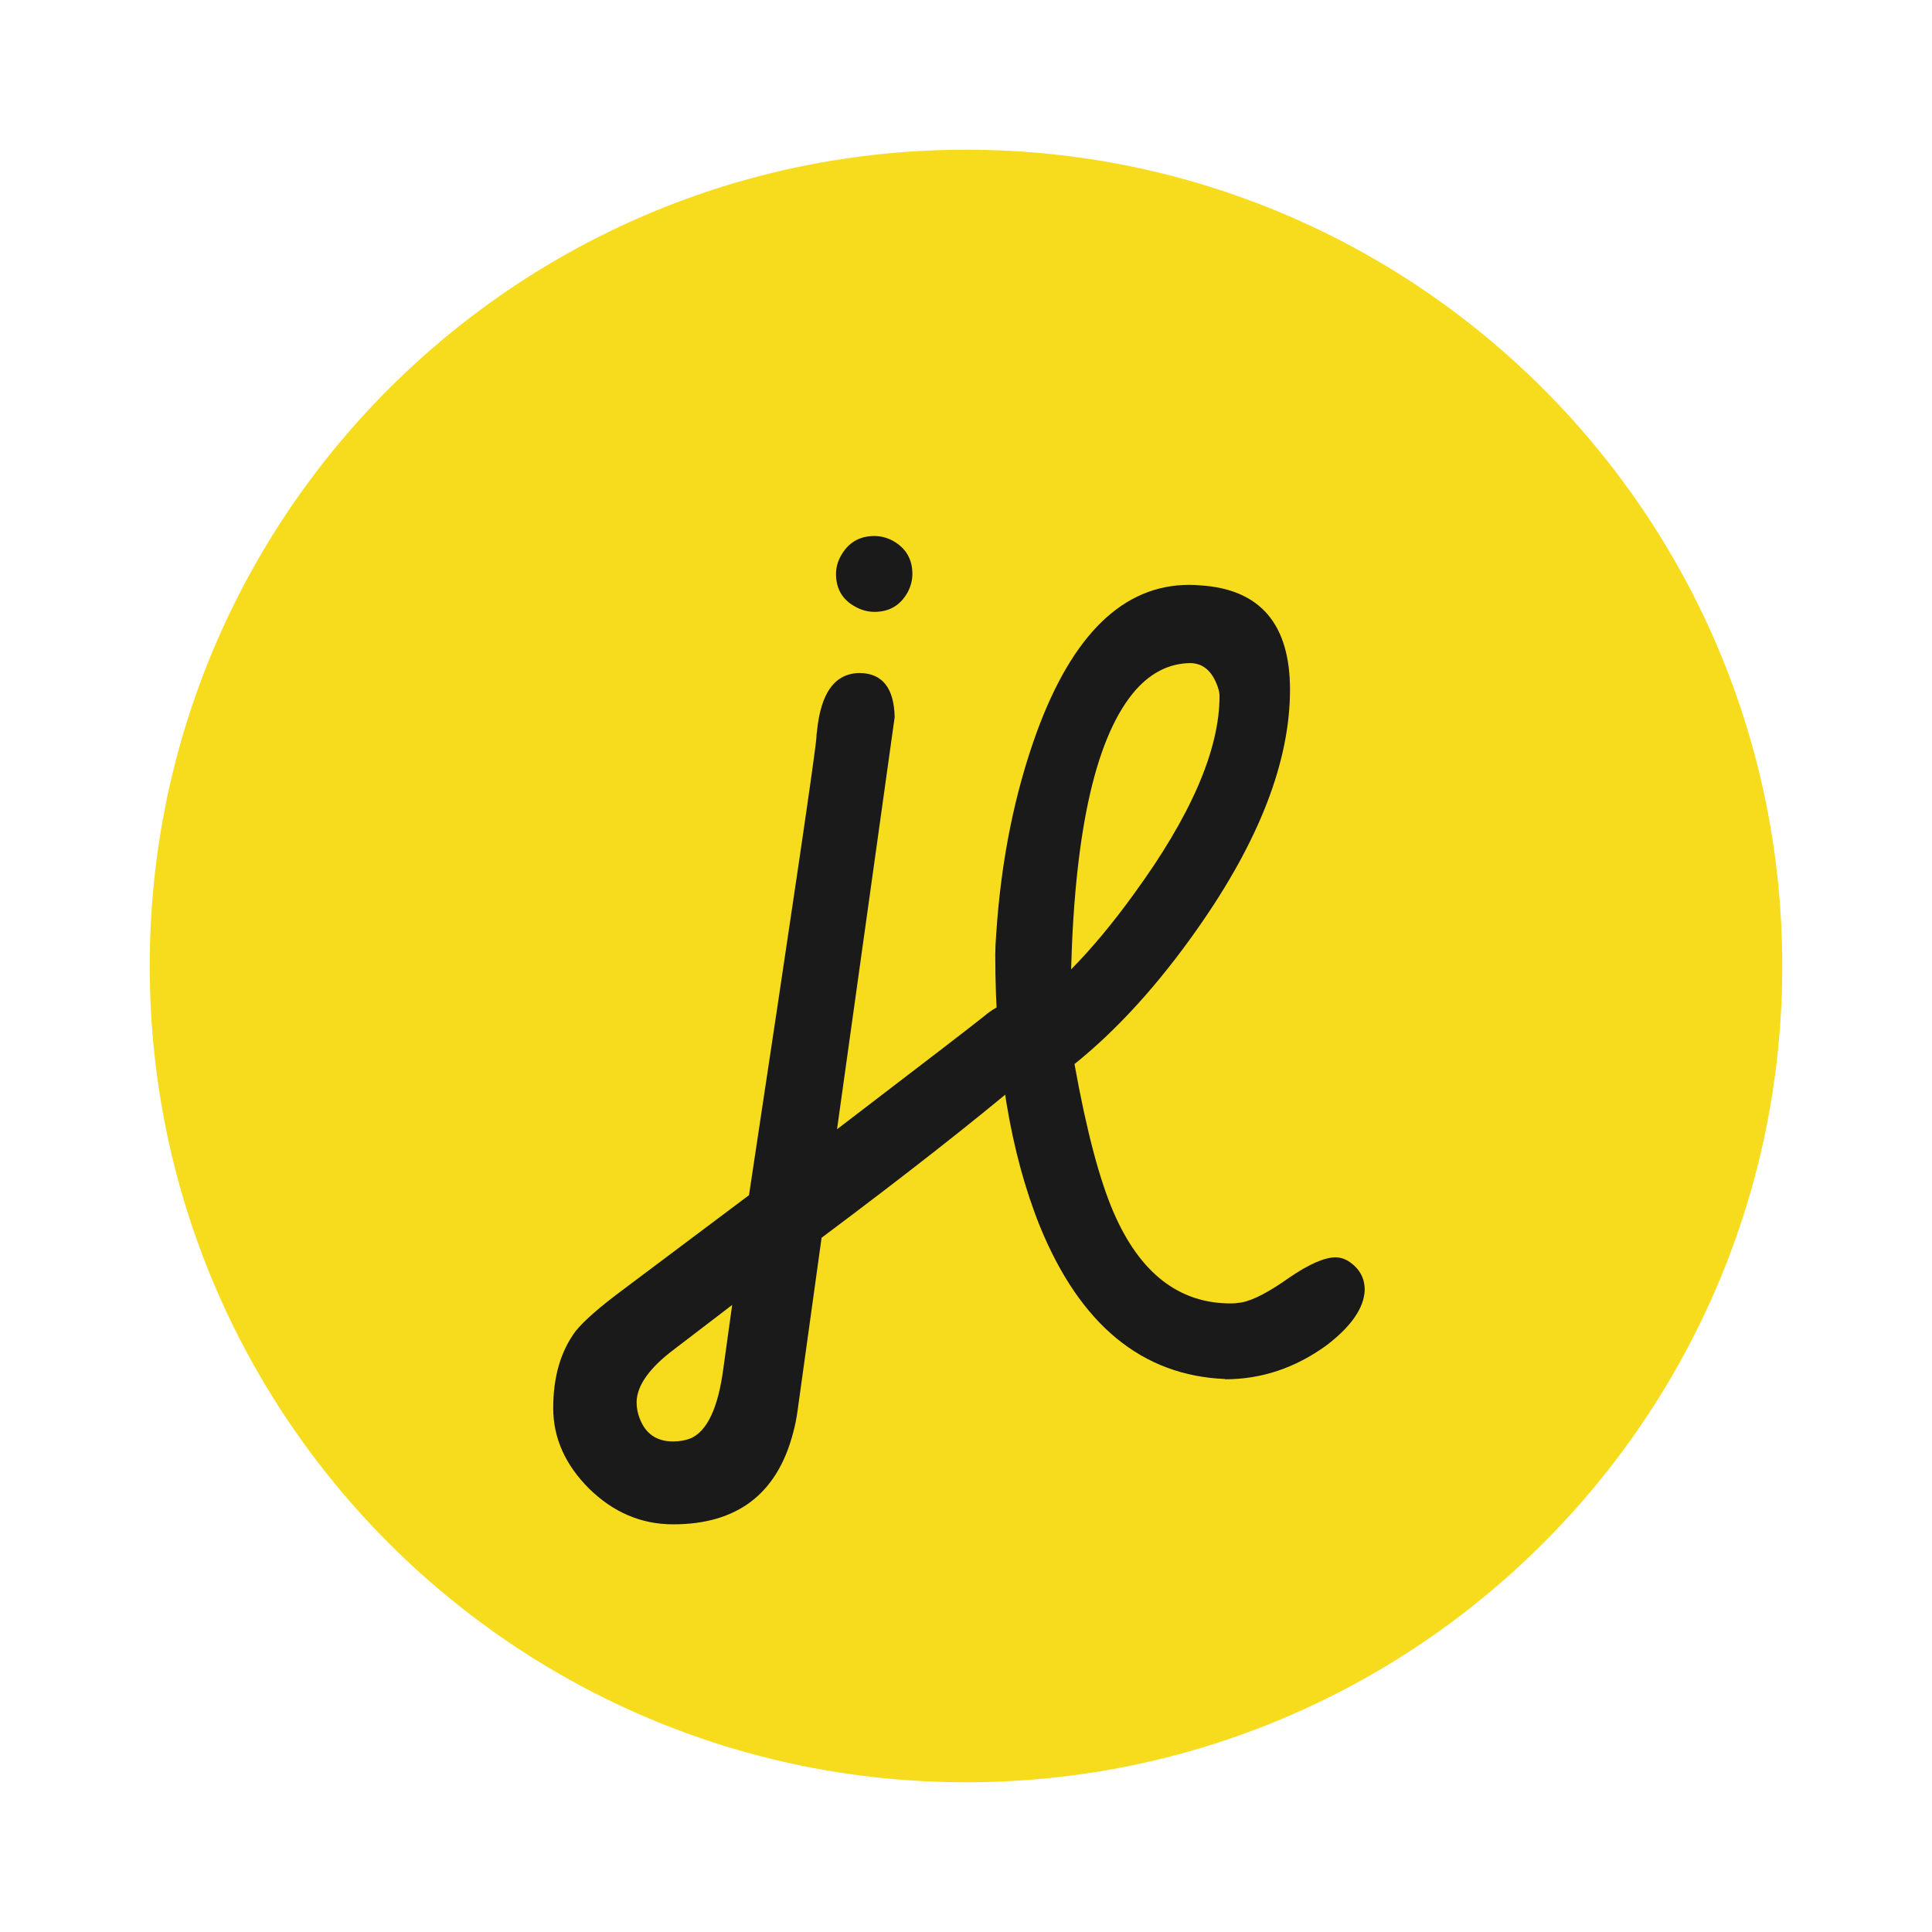
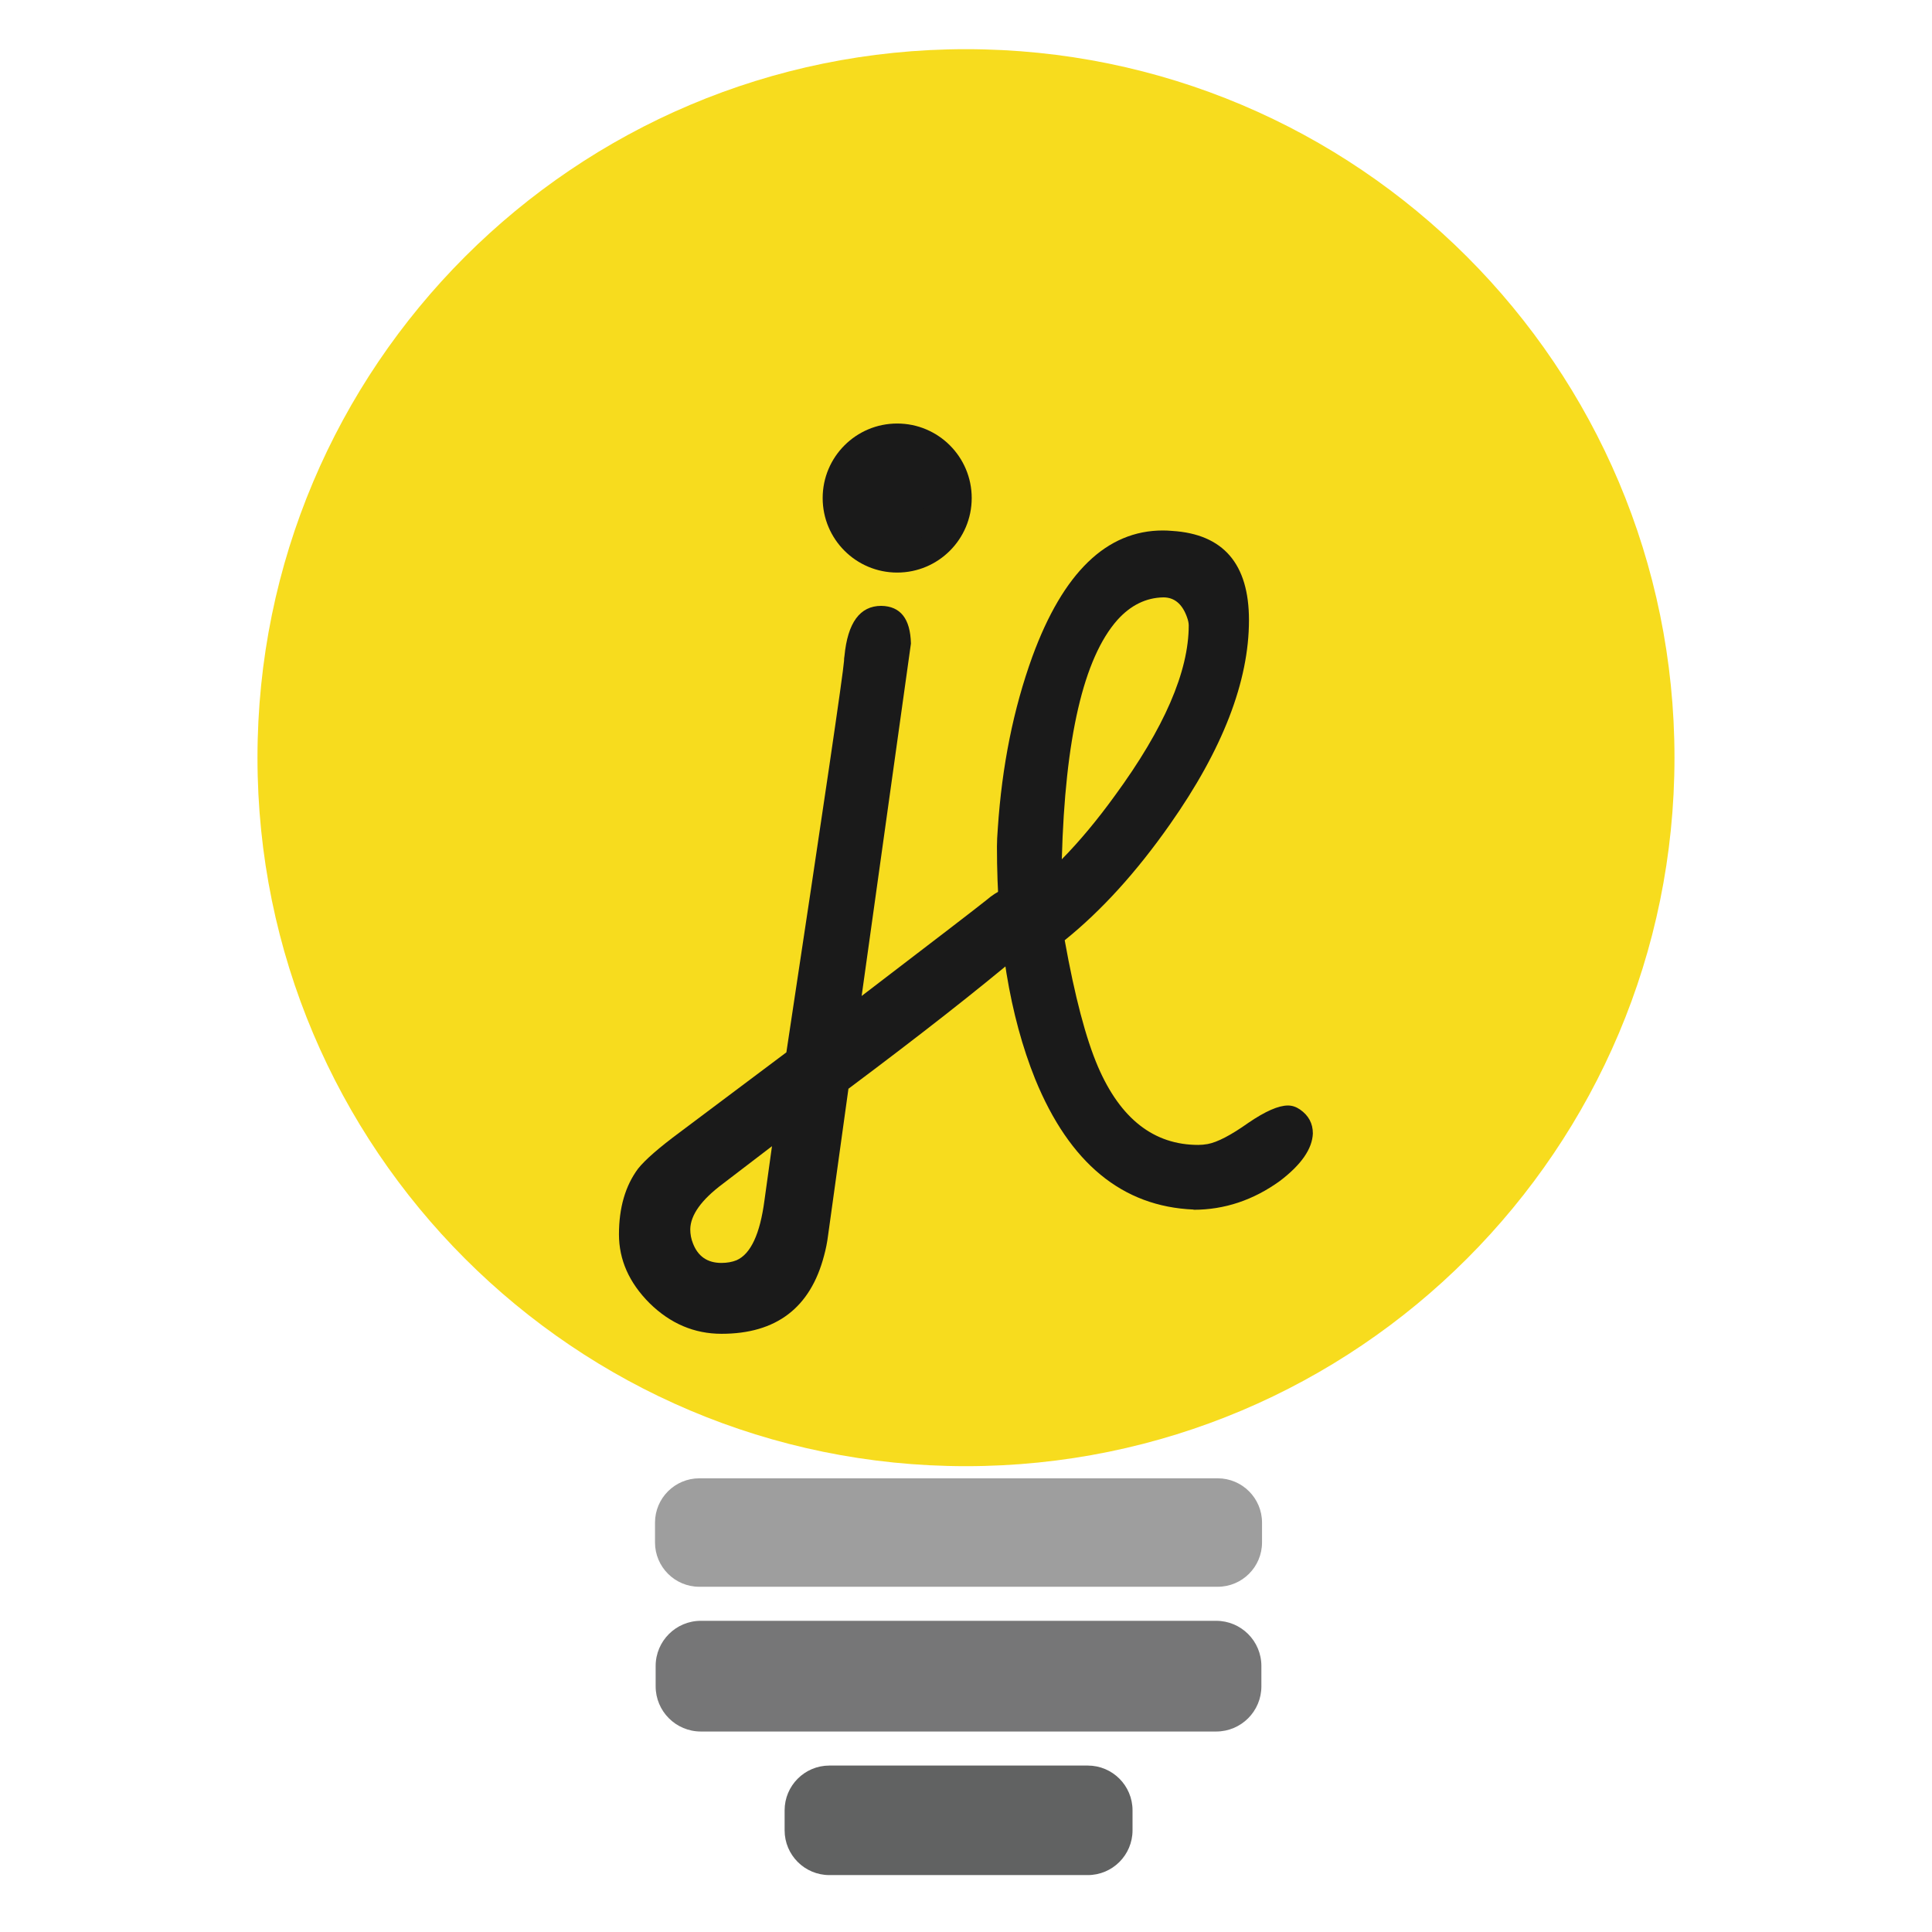
- <svg xmlns="http://www.w3.org/2000/svg" viewBox="0 0 20 20" width="20" height="20">
-   <g transform="translate(10,10) scale(1.3) translate(-10,-10)">
-     <circle cx="10" cy="10" r="6.5" fill="#f7dc1e" />
-     <g style="display:inline;fill:#1a1a1a" transform="translate(-75,-77)">
-       <g style="font-style:normal;font-variant:normal;font-weight:normal;font-stretch:normal;font-size:8.467px;line-height:1.25;font-family:Vibur;-inkscape-font-specification:'Vibur, Normal';font-variant-ligatures:normal;font-variant-caps:normal;font-variant-numeric:normal;font-feature-settings:normal;text-align:start;letter-spacing:0px;word-spacing:0px;writing-mode:lr-tb;text-anchor:start;fill:#1a1a1a;stroke-width:0.265" aria-label="l">
-         <path style="font-style:normal;font-variant:normal;font-weight:normal;font-stretch:normal;font-size:8.467px;font-family:Vibur;-inkscape-font-specification:'Vibur, Normal';font-variant-ligatures:normal;font-variant-caps:normal;font-variant-numeric:normal;font-feature-settings:normal;text-align:start;writing-mode:lr-tb;text-anchor:start;fill:#1a1a1a;stroke-width:0.265" d="m 87.065,90.289 q -0.996,-0.041 -1.476,-1.215 -0.356,-0.885 -0.356,-2.166 0,-0.066 0.008,-0.169 0.058,-0.872 0.322,-1.6 0.43,-1.174 1.215,-1.174 0.041,0 0.087,0.004 0.715,0.045 0.715,0.831 0,0.856 -0.736,1.902 -0.467,0.666 -0.98,1.079 0.141,0.785 0.31,1.178 0.314,0.728 0.934,0.728 0.041,0 0.087,-0.008 0.136,-0.025 0.38,-0.198 0.236,-0.161 0.368,-0.161 0.058,0 0.112,0.037 0.12,0.083 0.12,0.223 -0.008,0.215 -0.306,0.442 -0.372,0.269 -0.806,0.269 z m -0.281,-5.701 q -0.244,0.004 -0.43,0.211 -0.471,0.533 -0.517,2.228 0.248,-0.252 0.496,-0.595 0.686,-0.938 0.686,-1.583 0,-0.033 -0.017,-0.079 -0.066,-0.182 -0.219,-0.182 z" />
-       </g>
-       <g style="font-style:normal;font-variant:normal;font-weight:normal;font-stretch:normal;font-size:8.467px;line-height:1.25;font-family:Vibur;-inkscape-font-specification:'Vibur, Normal';font-variant-ligatures:normal;font-variant-caps:normal;font-variant-numeric:normal;font-feature-settings:normal;text-align:start;letter-spacing:0px;word-spacing:0px;writing-mode:lr-tb;text-anchor:start;fill:#1a1a1a;stroke-width:0.265" aria-label="j">
-         <path style="font-style:normal;font-variant:normal;font-weight:normal;font-stretch:normal;font-size:8.467px;font-family:Vibur;-inkscape-font-specification:'Vibur, Normal';font-variant-ligatures:normal;font-variant-caps:normal;font-variant-numeric:normal;font-feature-settings:normal;text-align:start;writing-mode:lr-tb;text-anchor:start;fill:#1a1a1a;stroke-width:0.265" d="m 84.155,84.667 q 0.269,0.004 0.277,0.351 l -0.459,3.282 q 1.034,-0.79 1.162,-0.893 0.153,-0.132 0.314,-0.136 0.058,0 0.112,0.037 0.12,0.083 0.12,0.211 -0.004,0.198 -0.223,0.384 -0.608,0.513 -1.608,1.261 l -0.19,1.368 q -0.012,0.095 -0.037,0.186 -0.19,0.728 -0.955,0.728 -0.38,0 -0.67,-0.285 -0.285,-0.285 -0.285,-0.641 0,-0.372 0.178,-0.612 0.099,-0.124 0.389,-0.339 l 0.992,-0.744 q 0.525,-3.469 0.537,-3.646 0,-0.025 0.004,-0.045 0.045,-0.467 0.343,-0.467 z m -1.087,5.536 q 0,0 0.07,-0.504 l -0.459,0.351 q -0.298,0.223 -0.302,0.422 0,0.07 0.025,0.132 0.07,0.182 0.265,0.182 0.079,0 0.141,-0.025 0.198,-0.087 0.26,-0.558 z m 0.897,-6.325 q 0,-0.074 0.037,-0.141 0.087,-0.161 0.269,-0.161 0.074,0 0.145,0.037 0.157,0.087 0.157,0.265 0,0.074 -0.037,0.145 -0.087,0.157 -0.265,0.157 -0.074,0 -0.145,-0.037 -0.161,-0.083 -0.161,-0.265 z" />
+ <svg xmlns="http://www.w3.org/2000/svg" width="68" height="68" viewBox="0 0 17.992 17.992" version="1.1" id="svg8">
+   <defs id="defs2">
+     <path d="m 1.745,5.475 c 0,1.558 -0.125,2.065 -0.445,2.439 C 0.943,8.236 0.48,8.414 0,8.413 L 0.125,9.304 C 0.869,9.314 1.591,9.051 2.155,8.565 2.458,8.195 2.683,7.768 2.818,7.309 2.953,6.85 2.993,6.369 2.938,5.894 V 0 h -1.193 v 5.44 z" id="path0_fill" />
+     <path d="m 5.502,4.763 c 0,0.668 0,1.264 0.053,1.781 H 4.496 L 4.425,5.484 C 4.203,5.859 3.886,6.169 3.506,6.381 3.126,6.594 2.697,6.702 2.261,6.695 1.229,6.695 0,6.134 0,3.846 V 0.045 H 1.193 V 3.606 c 0,1.238 0.383,2.065 1.46,2.065 C 2.875,5.674 3.095,5.632 3.3,5.548 3.505,5.464 3.691,5.34 3.848,5.184 4.005,5.027 4.129,4.84 4.213,4.635 4.296,4.43 4.338,4.21 4.336,3.989 V 0 h 1.193 v 4.727 z" id="path1_fill" />
+     <path d="m 0.053,2.273 c 0,-0.828 0,-1.505 -0.053,-2.119 H 1.068 L 1.122,1.267 C 1.36,0.865 1.702,0.535 2.113,0.312 2.524,0.089 2.988,-0.018 3.454,0.002 c 1.585,0 2.778,1.327 2.778,3.303 0,2.333 -1.433,3.49 -2.982,3.49 C 2.853,6.813 2.459,6.728 2.105,6.549 1.751,6.369 1.449,6.102 1.229,5.772 v 0 3.561 H 0.053 V 2.299 Z M 1.229,4.009 c 0.003,0.162 0.021,0.322 0.053,0.481 0.101,0.395 0.331,0.746 0.653,0.996 0.323,0.25 0.719,0.385 1.127,0.384 1.255,0 1.994,-1.024 1.994,-2.511 0,-1.3 -0.694,-2.413 -1.95,-2.413 C 2.61,0.987 2.145,1.207 1.8,1.566 1.454,1.925 1.251,2.398 1.229,2.896 Z" id="path2_fill" />
+     <path d="M 1.318,0.018 2.751,3.855 C 2.902,4.282 3.063,4.799 3.169,5.182 3.294,4.79 3.428,4.291 3.588,3.828 L 4.888,0.018 H 6.143 L 4.362,4.647 C 3.472,6.873 2.929,8.022 2.11,8.716 1.697,9.093 1.194,9.357 0.65,9.482 L 0.356,8.485 C 0.737,8.359 1.09,8.163 1.398,7.906 1.832,7.552 2.177,7.1 2.404,6.588 2.452,6.499 2.486,6.403 2.502,6.303 2.492,6.196 2.465,6.091 2.422,5.992 L 0,0 h 1.3 z" id="path3_fill" />
+     <path d="M 2.19,0 V 1.87 H 3.9 v 0.89 H 2.19 v 3.508 c 0,0.801 0.231,1.264 0.89,1.264 C 3.314,7.536 3.548,7.509 3.775,7.452 L 3.828,8.342 C 3.488,8.46 3.129,8.514 2.769,8.502 2.53,8.517 2.292,8.48 2.069,8.394 1.846,8.308 1.644,8.175 1.478,8.004 1.115,7.519 0.95,6.914 1.015,6.312 V 2.751 H 0 V 1.861 H 1.033 V 0.276 Z" id="path4_fill" />
+     <path d="M 1.177,3.579 C 1.153,3.881 1.195,4.185 1.299,4.469 1.404,4.753 1.569,5.011 1.783,5.225 1.997,5.44 2.256,5.605 2.54,5.709 2.824,5.814 3.128,5.856 3.43,5.831 4.04,5.845 4.647,5.73 5.21,5.493 l 0.205,0.89 C 4.724,6.668 3.981,6.805 3.234,6.784 2.798,6.814 2.361,6.749 1.953,6.594 1.545,6.439 1.175,6.198 0.869,5.887 0.563,5.576 0.328,5.202 0.18,4.791 0.031,4.381 -0.026,3.943 0.011,3.508 0.011,1.549 1.177,0 3.082,0 c 2.137,0 2.671,1.87 2.671,3.063 0.011,0.184 0.011,0.368 0,0.552 H 1.15 Z M 4.667,2.689 C 4.701,2.451 4.684,2.208 4.617,1.977 4.55,1.746 4.434,1.533 4.277,1.35 4.12,1.168 3.926,1.022 3.707,0.921 3.489,0.82 3.252,0.767 3.011,0.766 2.522,0.801 2.064,1.018 1.726,1.374 1.388,1.729 1.196,2.198 1.186,2.689 Z" id="path5_fill" />
+     <path d="m 0.053,2.192 c 0,-0.766 0,-1.424 -0.053,-2.03 H 1.068 V 1.436 H 1.122 C 1.234,1.043 1.466,0.694 1.785,0.439 2.104,0.184 2.494,0.034 2.902,0.011 c 0.112,-0.015 0.226,-0.015 0.338,0 V 1.124 C 3.105,1.108 2.967,1.108 2.831,1.124 2.427,1.14 2.042,1.302 1.749,1.58 1.456,1.859 1.274,2.235 1.238,2.637 1.204,2.82 1.186,3.004 1.184,3.189 V 6.653 H 0.009 V 2.201 Z" id="path6_fill" />
+     <path d="M 6.031,2.836 C 6.067,3.434 5.925,4.029 5.622,4.546 5.319,5.063 4.869,5.478 4.329,5.738 3.789,5.999 3.184,6.092 2.591,6.008 1.998,5.923 1.443,5.663 0.998,5.262 0.553,4.861 0.237,4.337 0.091,3.755 -0.055,3.174 -0.025,2.563 0.178,1.999 0.381,1.435 0.747,0.944 1.229,0.589 1.712,0.234 2.289,0.03 2.888,0.005 3.28,-0.017 3.673,0.039 4.044,0.17 4.415,0.301 4.756,0.503 5.048,0.767 5.34,1.03 5.577,1.348 5.746,1.703 5.914,2.058 6.011,2.443 6.031,2.836 Z" id="path7_fill" />
+     <path d="M 18.696,7.122 C 10.684,7.122 3.641,4.247 0,0 1.413,3.82 3.962,7.116 7.305,9.444 10.647,11.772 14.623,13.02 18.696,13.02 c 4.073,0 8.049,-1.248 11.392,-3.576 C 33.43,7.116 35.98,3.82 37.392,0 33.76,4.247 26.744,7.122 18.696,7.122 Z" id="path8_fill" />
+     <path d="m 18.696,5.897 c 8.013,0 15.055,2.876 18.696,7.122 C 35.98,9.199 33.43,5.903 30.088,3.576 26.745,1.248 22.77,0 18.696,0 14.623,0 10.647,1.248 7.305,3.576 3.962,5.903 1.413,9.199 0,13.02 3.641,8.764 10.648,5.897 18.696,5.897 Z" id="path9_fill" />
+     <path d="M 7.596,3.567 C 7.643,4.32 7.464,5.07 7.083,5.722 6.703,6.373 6.136,6.897 5.457,7.226 4.777,7.554 4.015,7.673 3.268,7.567 2.52,7.461 1.822,7.135 1.26,6.631 0.699,6.126 0.3,5.466 0.116,4.734 -0.069,4.002 -0.032,3.232 0.223,2.521 0.477,1.81 0.938,1.192 1.545,0.744 2.153,0.296 2.88,0.039 3.634,0.005 4.128,-0.021 4.622,0.05 5.089,0.215 5.555,0.379 5.985,0.634 6.353,0.965 6.721,1.296 7.02,1.696 7.233,2.142 7.446,2.589 7.57,3.073 7.596,3.567 Z" id="path10_fill" />
+     <path d="M 2.251,4.379 C 1.819,4.391 1.393,4.275 1.027,4.046 0.661,3.817 0.371,3.484 0.194,3.091 0.016,2.697 -0.041,2.259 0.029,1.833 0.1,1.407 0.294,1.011 0.589,0.696 0.884,0.38 1.266,0.158 1.686,0.059 2.106,-0.041 2.546,-0.014 2.951,0.137 3.356,0.287 3.708,0.553 3.962,0.903 4.216,1.252 4.361,1.669 4.378,2.1 4.395,2.684 4.181,3.25 3.783,3.677 3.385,4.104 2.834,4.356 2.251,4.379 Z" id="path11_fill" />
+   </defs>
+   <g id="layer1" transform="translate(-76.59963,-78.57701)" style="display:inline">
+     <g aria-label="{" transform="rotate(90)" style="font-style:normal;font-variant:normal;font-weight:normal;font-stretch:normal;font-size:11.289px;line-height:1.25;font-family:Vibur;-inkscape-font-specification:'Vibur, Normal';font-variant-ligatures:normal;font-variant-position:normal;font-variant-caps:normal;font-variant-numeric:normal;font-variant-alternates:normal;font-feature-settings:normal;text-indent:0;text-align:start;text-decoration:none;text-decoration-line:none;text-decoration-style:solid;text-decoration-color:#000000;letter-spacing:0px;word-spacing:0px;text-transform:none;writing-mode:lr-tb;direction:ltr;text-orientation:mixed;dominant-baseline:auto;baseline-shift:baseline;text-anchor:start;white-space:normal;shape-padding:0;opacity:1;vector-effect:none;fill:#f37726;fill-opacity:1;stroke:none;stroke-width:0.265;stroke-linecap:butt;stroke-linejoin:miter;stroke-miterlimit:4;stroke-dasharray:none;stroke-dashoffset:0;stroke-opacity:1;paint-order:markers stroke fill" id="text2386" />
+   </g>
+   <g id="layer4" transform="translate(-1.408536,0.4479004)">
+     <g id="g1762" transform="translate(1.868449)">
+       <circle style="display:inline;opacity:1;vector-effect:none;fill:#f7dc1e;fill-opacity:1;stroke:none;stroke-width:0.265;stroke-linecap:butt;stroke-linejoin:miter;stroke-miterlimit:4;stroke-dasharray:none;stroke-dashoffset:0;stroke-opacity:1;paint-order:markers stroke fill" id="circle2280" cx="83.727" cy="85.633" r="6.598" transform="translate(-75.19109,-79.02491)" />
+       <rect style="display:inline;opacity:1;vector-effect:none;fill:#9e9e9e;fill-opacity:1;stroke:none;stroke-width:2;stroke-linecap:butt;stroke-linejoin:miter;stroke-miterlimit:4;stroke-dasharray:none;stroke-dashoffset:0;stroke-opacity:1;paint-order:stroke fill markers" id="rect2282" width="5.653" height="1.01" x="80.831" y="92.344" ry="0.413" rx="0.413" transform="translate(-75.19109,-79.02491)" />
+       <rect y="93.671" x="80.837" height="1.031" width="5.641" id="rect2284" style="display:inline;opacity:1;vector-effect:none;fill:#767677;fill-opacity:1;stroke:none;stroke-width:2;stroke-linecap:butt;stroke-linejoin:miter;stroke-miterlimit:4;stroke-dasharray:none;stroke-dashoffset:0;stroke-opacity:1;paint-order:stroke fill markers" ry="0.421" rx="0.421" transform="translate(-75.19109,-79.02491)" />
+       <rect style="display:inline;opacity:1;vector-effect:none;fill:#616262;fill-opacity:1;stroke:none;stroke-width:2;stroke-linecap:butt;stroke-linejoin:miter;stroke-miterlimit:4;stroke-dasharray:none;stroke-dashoffset:0;stroke-opacity:1;paint-order:stroke fill markers" id="rect2286" width="3.24" height="1.02" x="82.038" y="95.019" ry="0.417" rx="0.417" transform="translate(-75.19109,-79.02491)" />
+       <g style="display:inline;fill:#1a1a1a" id="g2302-0" transform="translate(-76.40873,-79.47276)">
+         <g id="text2294-2" style="font-style:normal;font-variant:normal;font-weight:normal;font-stretch:normal;font-size:8.467px;line-height:1.25;font-family:Vibur;-inkscape-font-specification:'Vibur, Normal';font-variant-ligatures:normal;font-variant-caps:normal;font-variant-numeric:normal;font-feature-settings:normal;text-align:start;letter-spacing:0px;word-spacing:0px;writing-mode:lr-tb;text-anchor:start;fill:#1a1a1a;stroke-width:0.265" aria-label="l">
+           <path id="path3517" style="font-style:normal;font-variant:normal;font-weight:normal;font-stretch:normal;font-size:8.467px;font-family:Vibur;-inkscape-font-specification:'Vibur, Normal';font-variant-ligatures:normal;font-variant-caps:normal;font-variant-numeric:normal;font-feature-settings:normal;text-align:start;writing-mode:lr-tb;text-anchor:start;fill:#1a1a1a;stroke-width:0.265" d="m 87.065,90.289 q -0.996,-0.041 -1.476,-1.215 -0.356,-0.885 -0.356,-2.166 0,-0.066 0.008,-0.169 0.058,-0.872 0.322,-1.6 0.43,-1.174 1.215,-1.174 0.041,0 0.087,0.004 0.715,0.045 0.715,0.831 0,0.856 -0.736,1.902 -0.467,0.666 -0.98,1.079 0.141,0.785 0.31,1.178 0.314,0.728 0.934,0.728 0.041,0 0.087,-0.008 0.136,-0.025 0.38,-0.198 0.236,-0.161 0.368,-0.161 0.058,0 0.112,0.037 0.12,0.083 0.12,0.223 -0.008,0.215 -0.306,0.442 -0.372,0.269 -0.806,0.269 z m -0.281,-5.701 q -0.244,0.004 -0.43,0.211 -0.471,0.533 -0.517,2.228 0.248,-0.252 0.496,-0.595 0.686,-0.938 0.686,-1.583 0,-0.033 -0.017,-0.079 -0.066,-0.182 -0.219,-0.182 z" />
+         </g>
+         <path id="circle2296-6" d="m 84.998,83.663 a 0.694,0.694 0 0 1 -0.694,0.694 0.694,0.694 0 0 1 -0.694,-0.694 0.694,0.694 0 0 1 0.694,-0.694 0.694,0.694 0 0 1 0.694,0.694 z" style="opacity:1;vector-effect:none;fill:#1a1a1a;fill-opacity:1;stroke:none;stroke-width:0.265;stroke-linecap:butt;stroke-linejoin:miter;stroke-miterlimit:4;stroke-dasharray:none;stroke-dashoffset:0;stroke-opacity:1;paint-order:markers stroke fill" />
+         <g id="text2300-1" style="font-style:normal;font-variant:normal;font-weight:normal;font-stretch:normal;font-size:8.467px;line-height:1.25;font-family:Vibur;-inkscape-font-specification:'Vibur, Normal';font-variant-ligatures:normal;font-variant-caps:normal;font-variant-numeric:normal;font-feature-settings:normal;text-align:start;letter-spacing:0px;word-spacing:0px;writing-mode:lr-tb;text-anchor:start;fill:#1a1a1a;stroke-width:0.265" aria-label="j">
+           <path id="path3521" style="font-style:normal;font-variant:normal;font-weight:normal;font-stretch:normal;font-size:8.467px;font-family:Vibur;-inkscape-font-specification:'Vibur, Normal';font-variant-ligatures:normal;font-variant-caps:normal;font-variant-numeric:normal;font-feature-settings:normal;text-align:start;writing-mode:lr-tb;text-anchor:start;fill:#1a1a1a;stroke-width:0.265" d="m 84.155,84.667 q 0.269,0.004 0.277,0.351 l -0.459,3.282 q 1.034,-0.79 1.162,-0.893 0.153,-0.132 0.314,-0.136 0.058,0 0.112,0.037 0.12,0.083 0.12,0.211 -0.004,0.198 -0.223,0.384 -0.608,0.513 -1.608,1.261 l -0.19,1.368 q -0.012,0.095 -0.037,0.186 -0.19,0.728 -0.955,0.728 -0.38,0 -0.67,-0.285 -0.285,-0.285 -0.285,-0.641 0,-0.372 0.178,-0.612 0.099,-0.124 0.389,-0.339 l 0.992,-0.744 q 0.525,-3.469 0.537,-3.646 0,-0.025 0.004,-0.045 0.045,-0.467 0.343,-0.467 z m -1.087,5.536 q 0,0 0.07,-0.504 l -0.459,0.351 q -0.298,0.223 -0.302,0.422 0,0.07 0.025,0.132 0.07,0.182 0.265,0.182 0.079,0 0.141,-0.025 0.198,-0.087 0.26,-0.558 z m 0.897,-6.325 q 0,-0.074 0.037,-0.141 0.087,-0.161 0.269,-0.161 0.074,0 0.145,0.037 0.157,0.087 0.157,0.265 0,0.074 -0.037,0.145 -0.087,0.157 -0.265,0.157 -0.074,0 -0.145,-0.037 -0.161,-0.083 -0.161,-0.265 z" />
+         </g>
      </g>
    </g>
  </g>
</svg>
